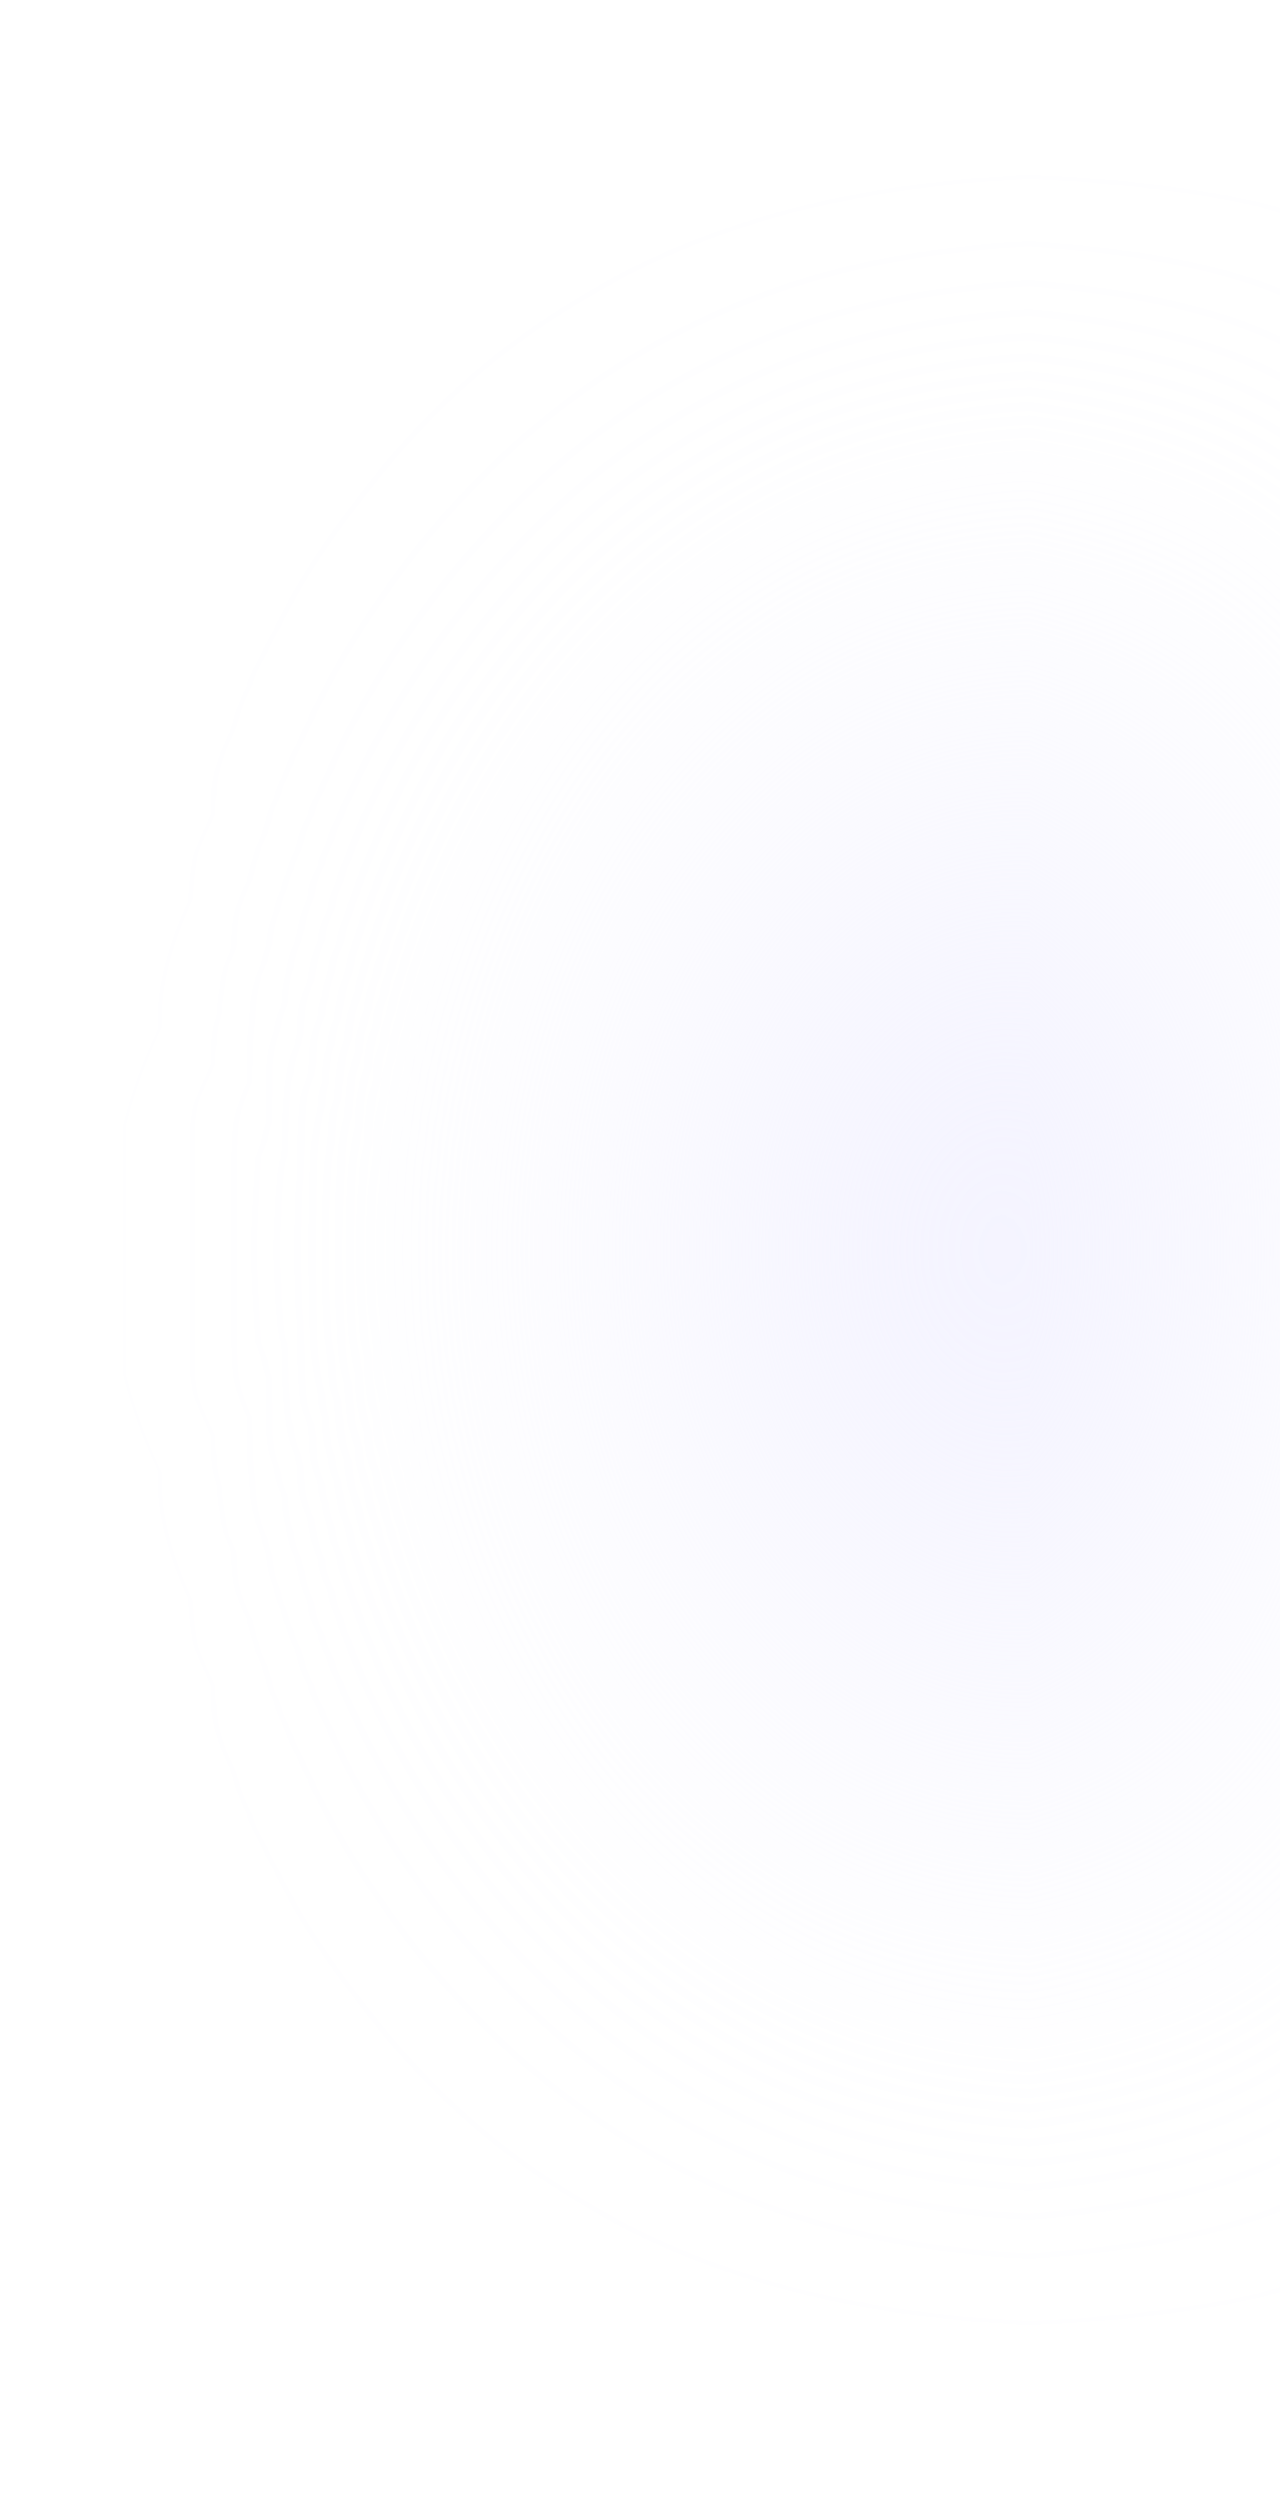
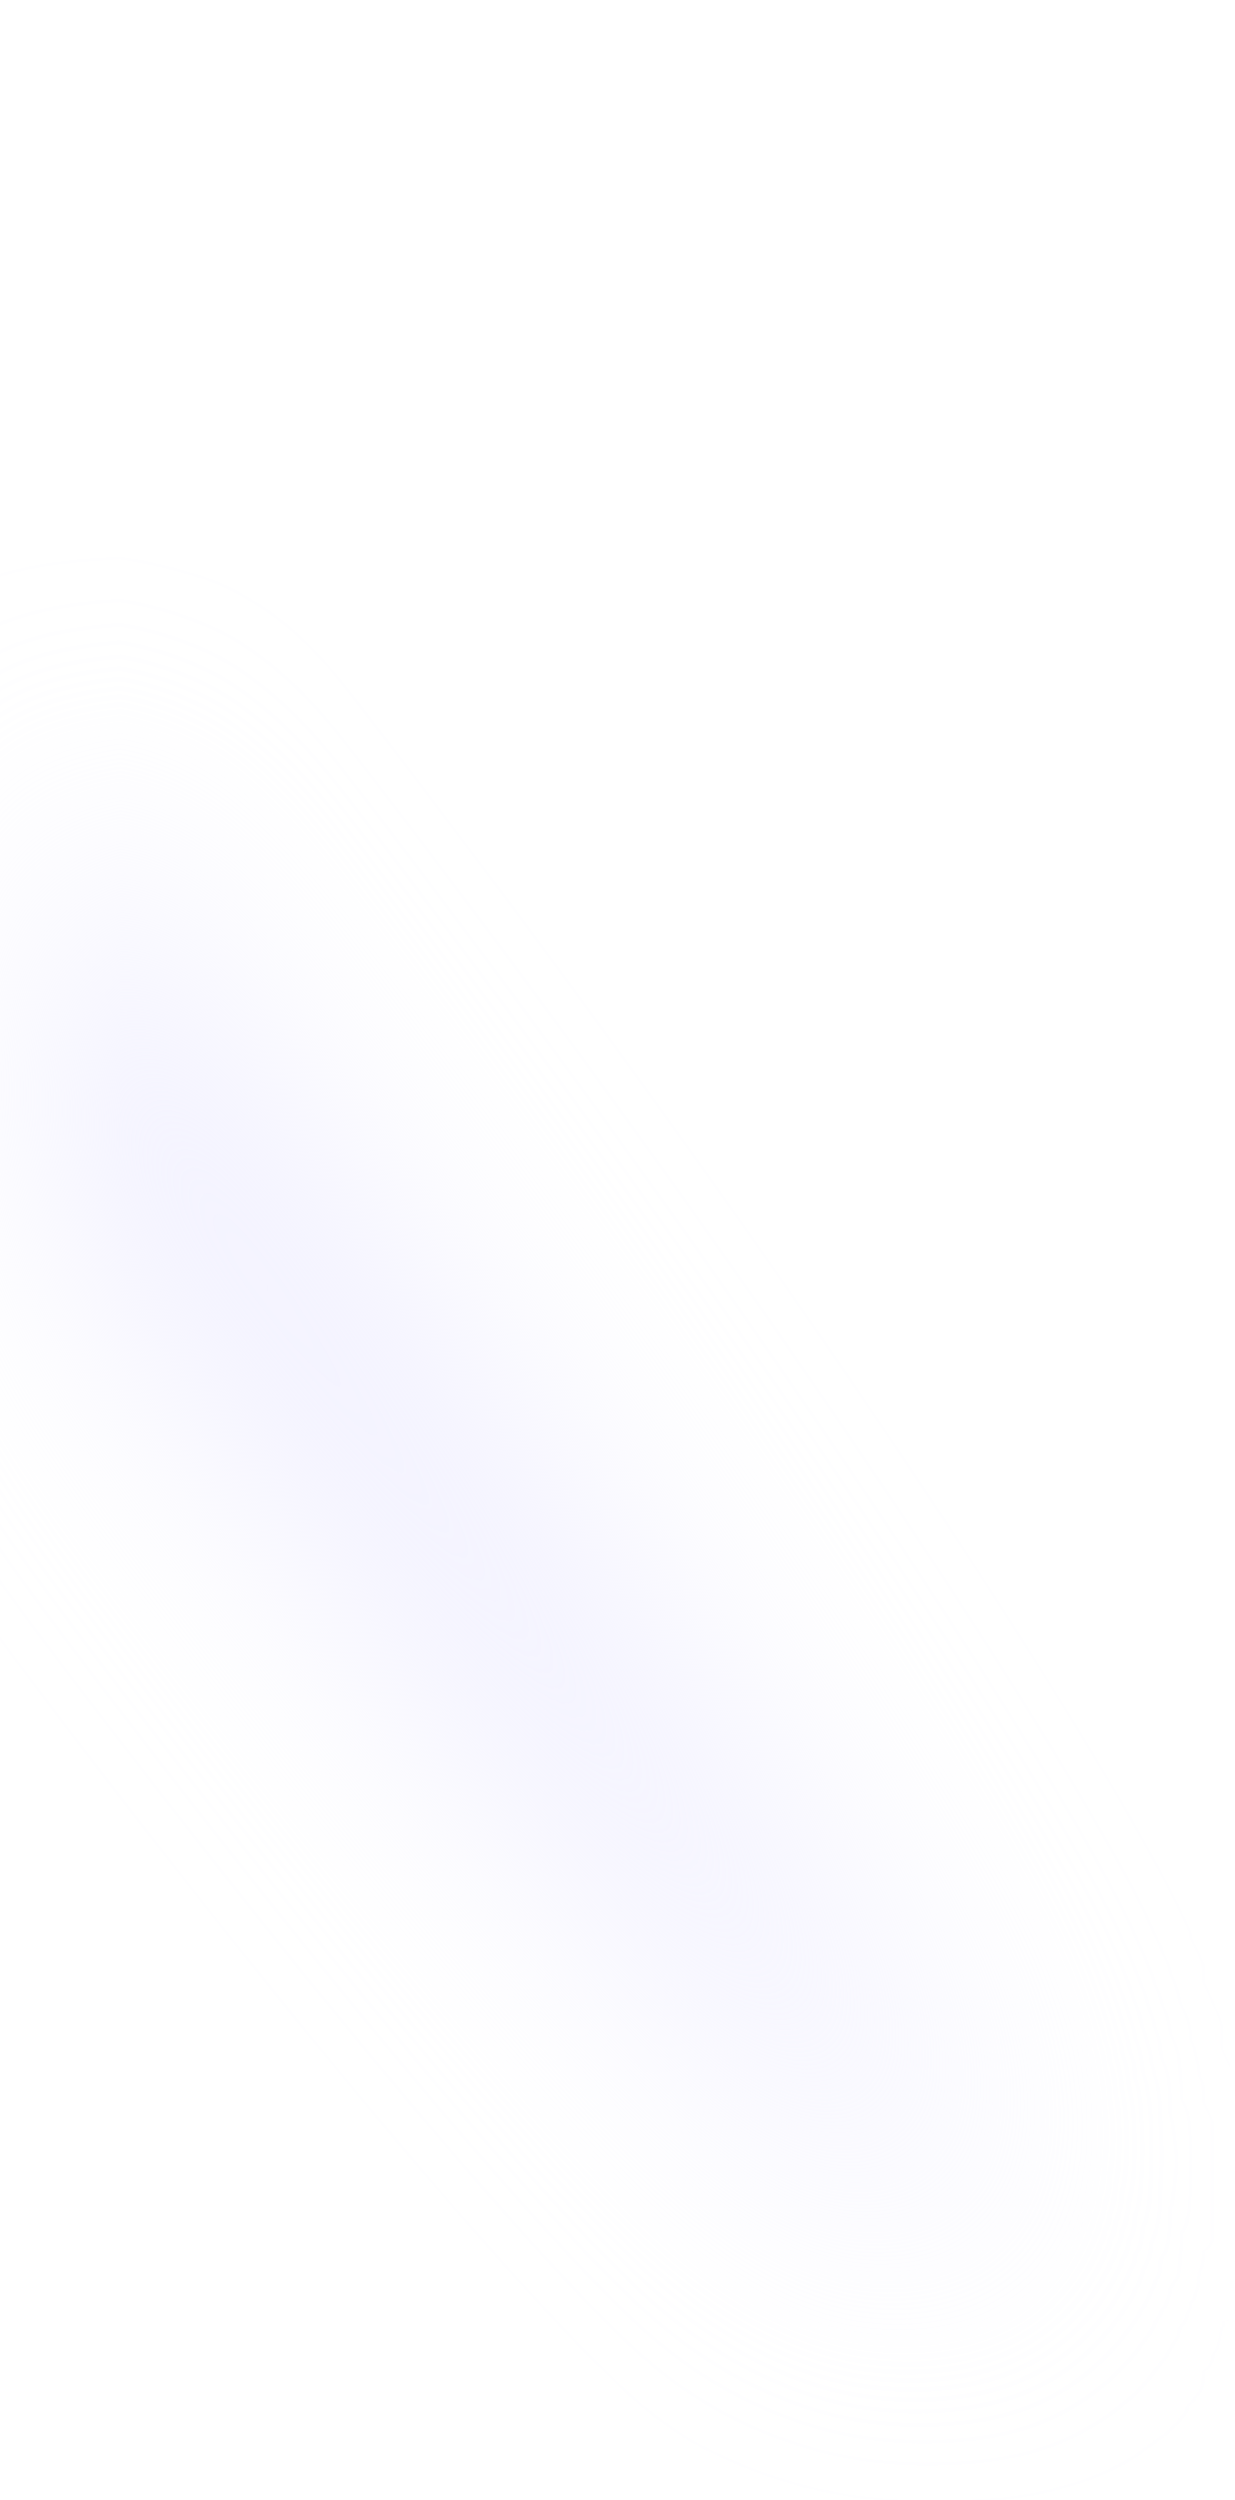
- <svg xmlns="http://www.w3.org/2000/svg" width="86" height="168" viewBox="0 0 86 168" fill="none">
-   <g filter="url(#filter0_f_48_2348)">
-     <circle cx="84" cy="84" r="34" fill="#EDECFF" />
+ <svg xmlns="http://www.w3.org/2000/svg" width="242" height="490" viewBox="0 0 242 490" fill="none">
+   <g filter="url(#filter0_f_48_2355)">
+     <ellipse cx="47.006" cy="245.231" rx="19.803" ry="241.283" transform="rotate(-36.3752 47.0063 245.231)" fill="#EDECFF" />
  </g>
  <defs>
-     <filter id="filter0_f_48_2348" x="0" y="0" width="168" height="168" filterUnits="userSpaceOnUse" color-interpolation-filters="sRGB">
+     <filter id="filter0_f_48_2355" x="-146.99" y="0.601" width="387.992" height="489.259" filterUnits="userSpaceOnUse" color-interpolation-filters="sRGB">
      <feFlood flood-opacity="0" result="BackgroundImageFix" />
      <feBlend mode="normal" in="SourceGraphic" in2="BackgroundImageFix" result="shape" />
-       <feGaussianBlur stdDeviation="25" result="effect1_foregroundBlur_48_2348" />
+       <feGaussianBlur stdDeviation="25" result="effect1_foregroundBlur_48_2355" />
    </filter>
  </defs>
</svg>
